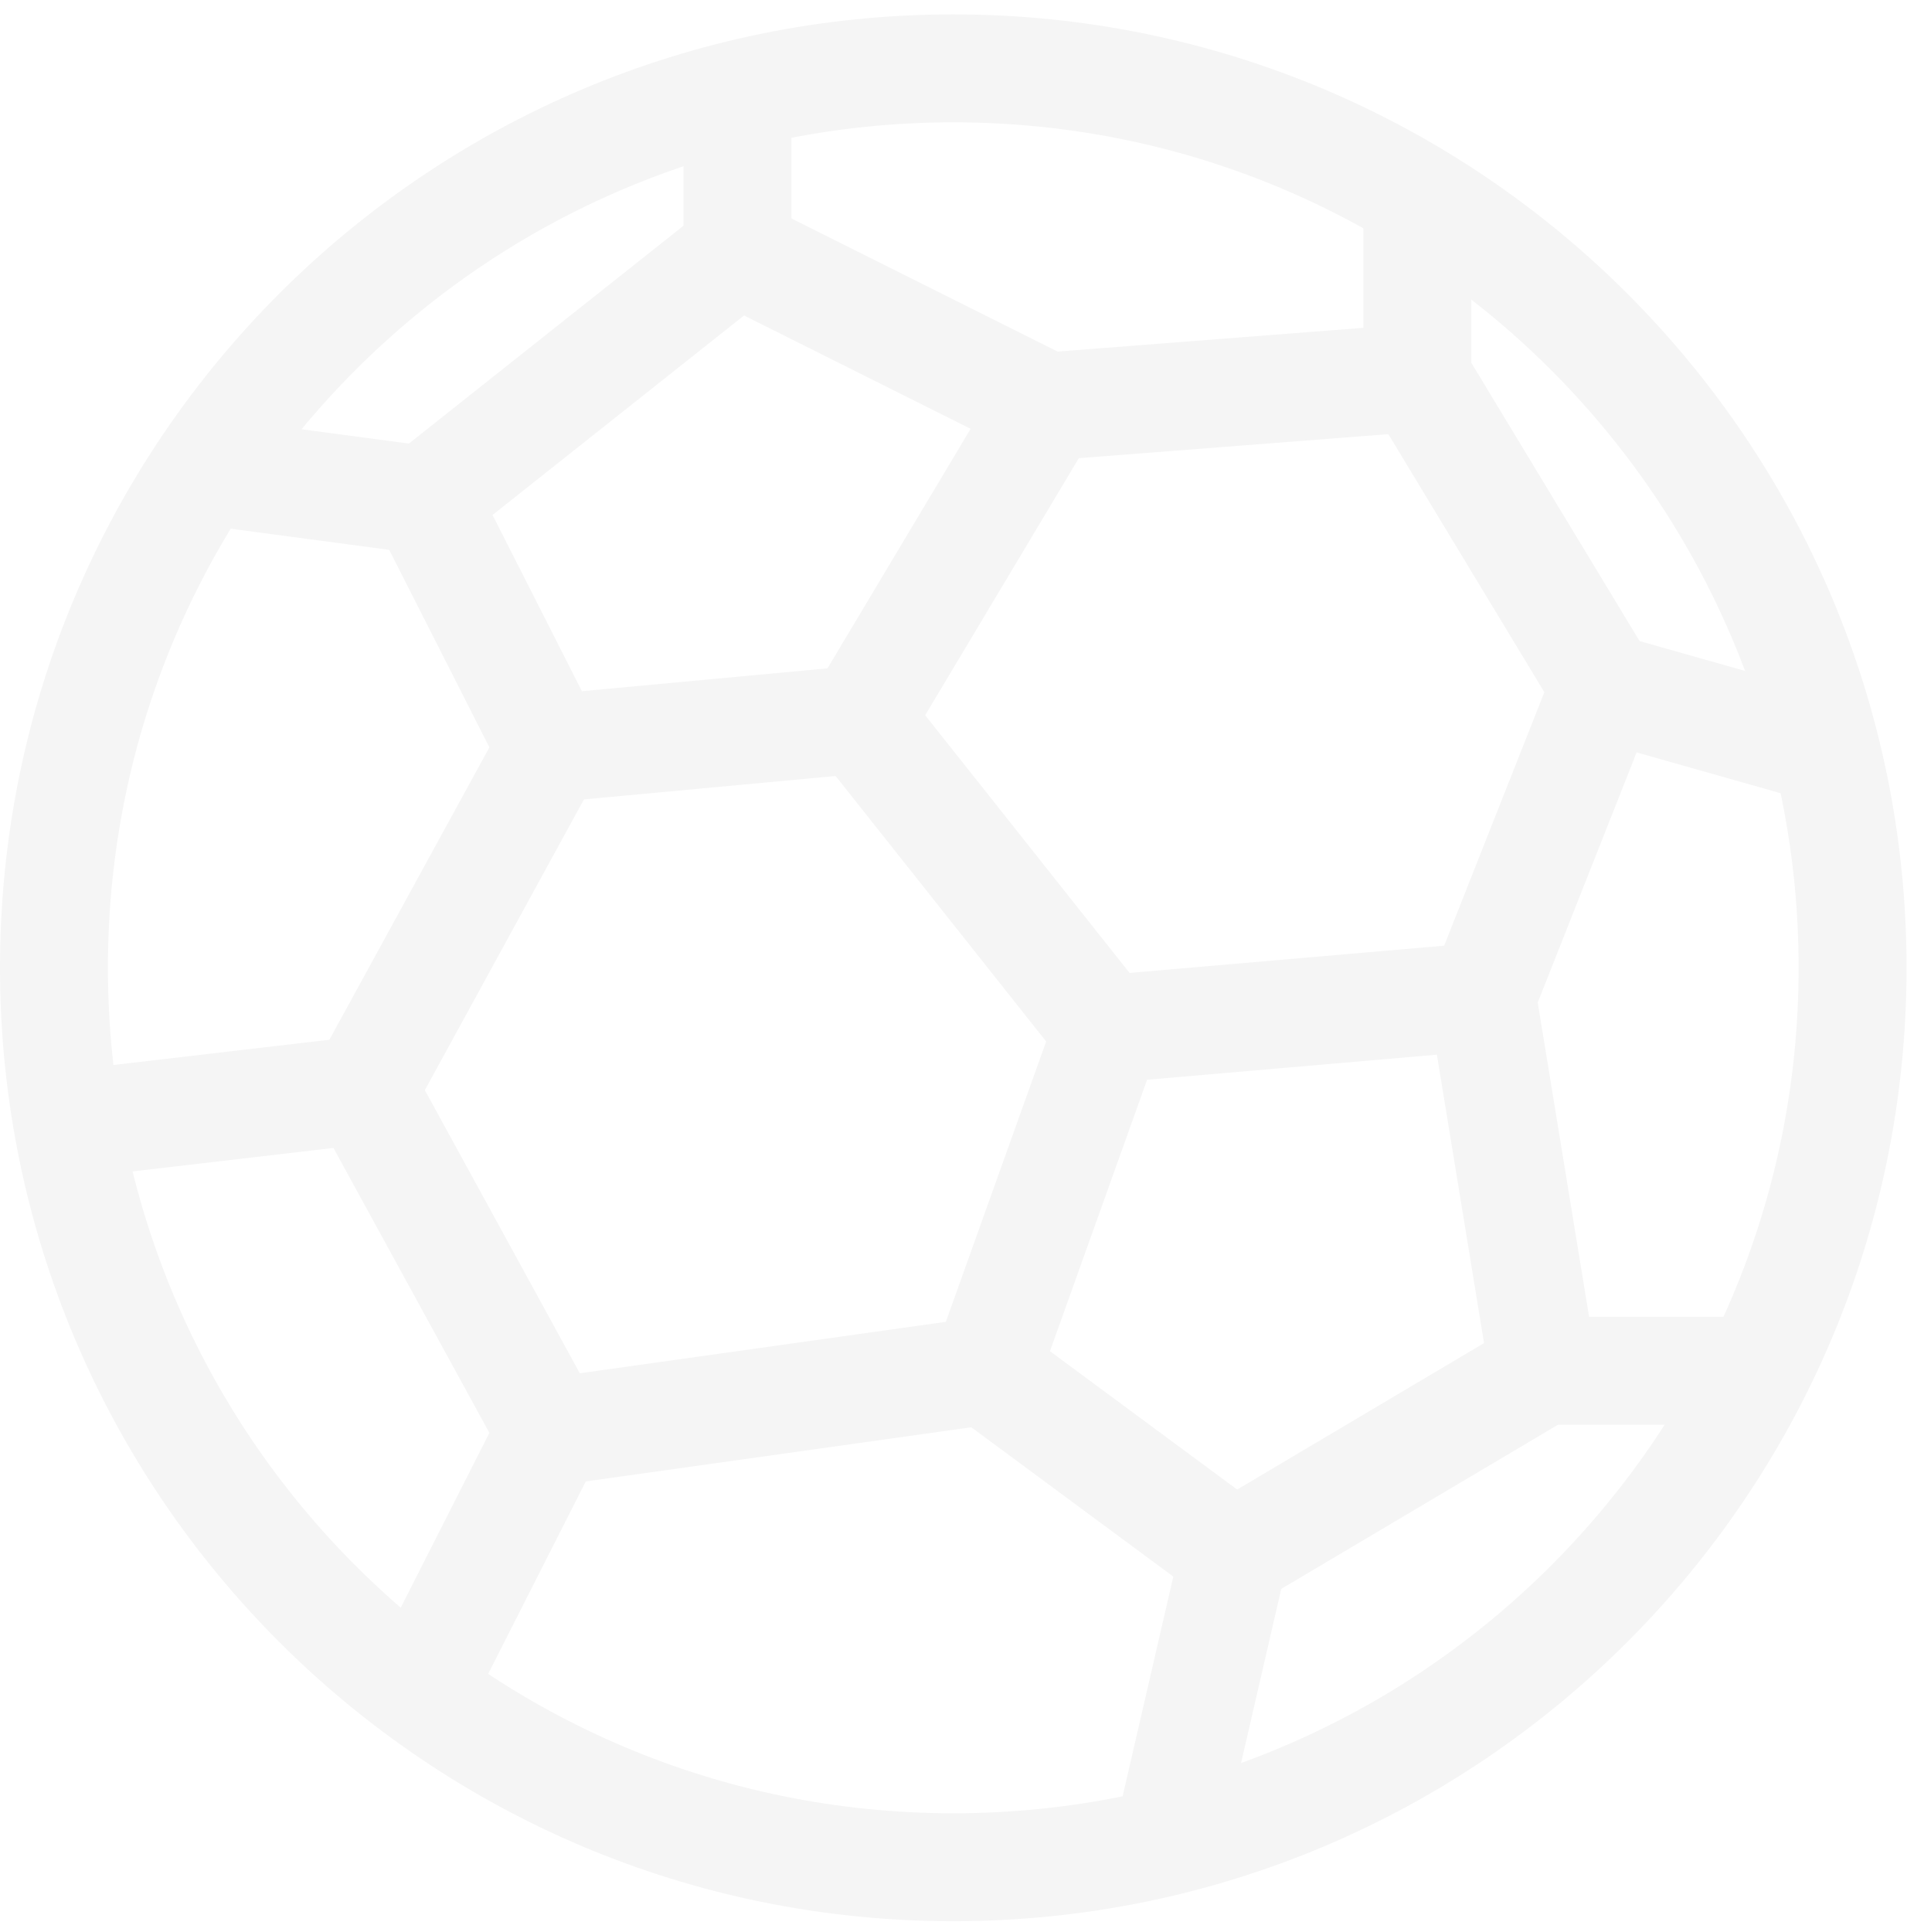
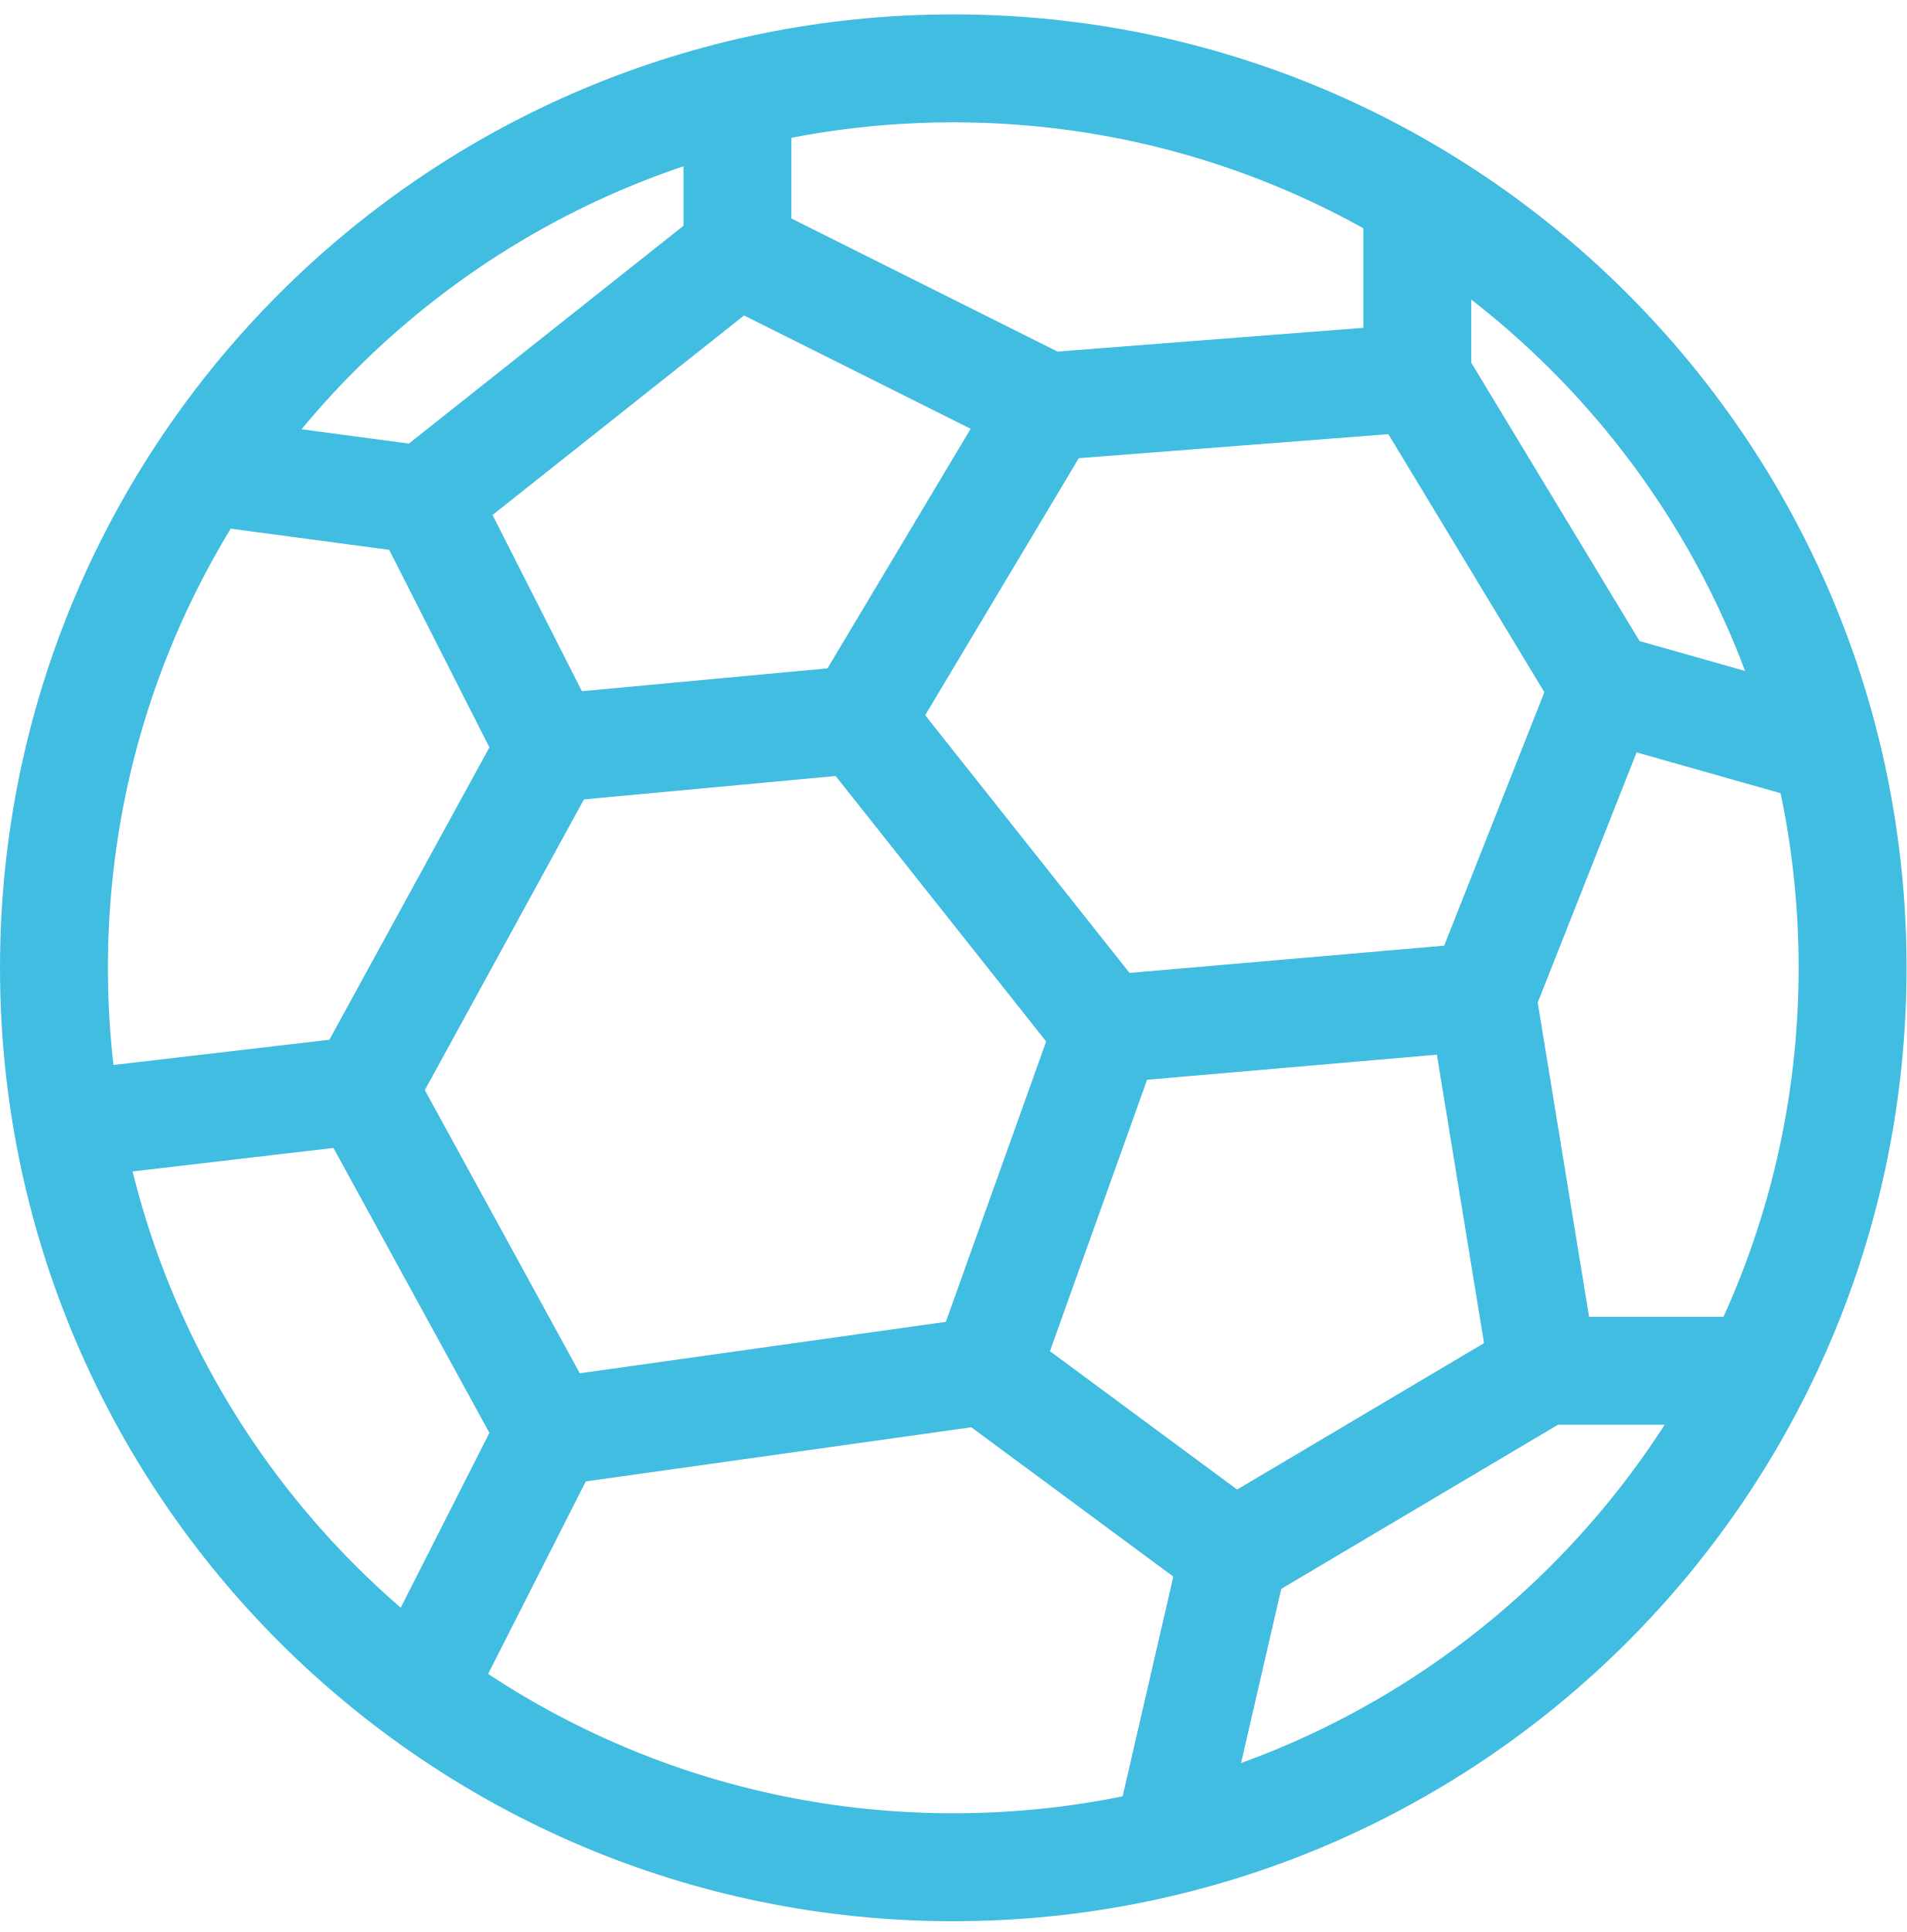
<svg xmlns="http://www.w3.org/2000/svg" version="1.1" id="Ebene_1" x="0px" y="0px" viewBox="0 0 53 53.7" style="enable-background:new 0 0 53 53.7;" xml:space="preserve">
  <style type="text/css">
- 	.st0{fill:none;stroke:#F5F5F5;stroke-width:3;stroke-linecap:round;stroke-linejoin:round;stroke-miterlimit:10;}
+ 	.st0{fill:none;stroke:#42BDE2;stroke-width:3;stroke-linecap:round;stroke-linejoin:round;stroke-miterlimit:10;}
</style>
  <g>
    <polygon class="st0" points="11.8,13.9 20.5,7 29.1,11.3 23.9,20 15.3,20.8  " />
    <polygon class="st0" points="30.8,28.6 27.4,38.1 34.3,43.2 42.9,38.1 41.2,27.7  " />
    <polyline class="st0" points="2.4,31.2 10.1,30.3 15.3,39.8 11.8,46.7  " />
    <polyline class="st0" points="39.4,6.2 39.4,10.5 44.6,19.1 50.6,20.8  " />
    <line class="st0" x1="23.9" y1="20" x2="30.8" y2="28.7" />
    <line class="st0" x1="15.3" y1="39.8" x2="27.4" y2="38.1" />
    <line class="st0" x1="34.3" y1="43.2" x2="32.5" y2="51" />
    <line class="st0" x1="42.9" y1="38.1" x2="48.1" y2="38.1" />
    <line class="st0" x1="41.2" y1="27.7" x2="44.6" y2="19.1" />
    <line class="st0" x1="29.1" y1="11.3" x2="39.4" y2="10.5" />
    <line class="st0" x1="10.1" y1="30.3" x2="15.3" y2="20.8" />
    <line class="st0" x1="11.8" y1="13.9" x2="5.8" y2="13.1" />
    <line class="st0" x1="20.5" y1="7" x2="20.5" y2="2.7" />
    <circle class="st0" cx="26.5" cy="26.9" r="25" />
  </g>
</svg>
